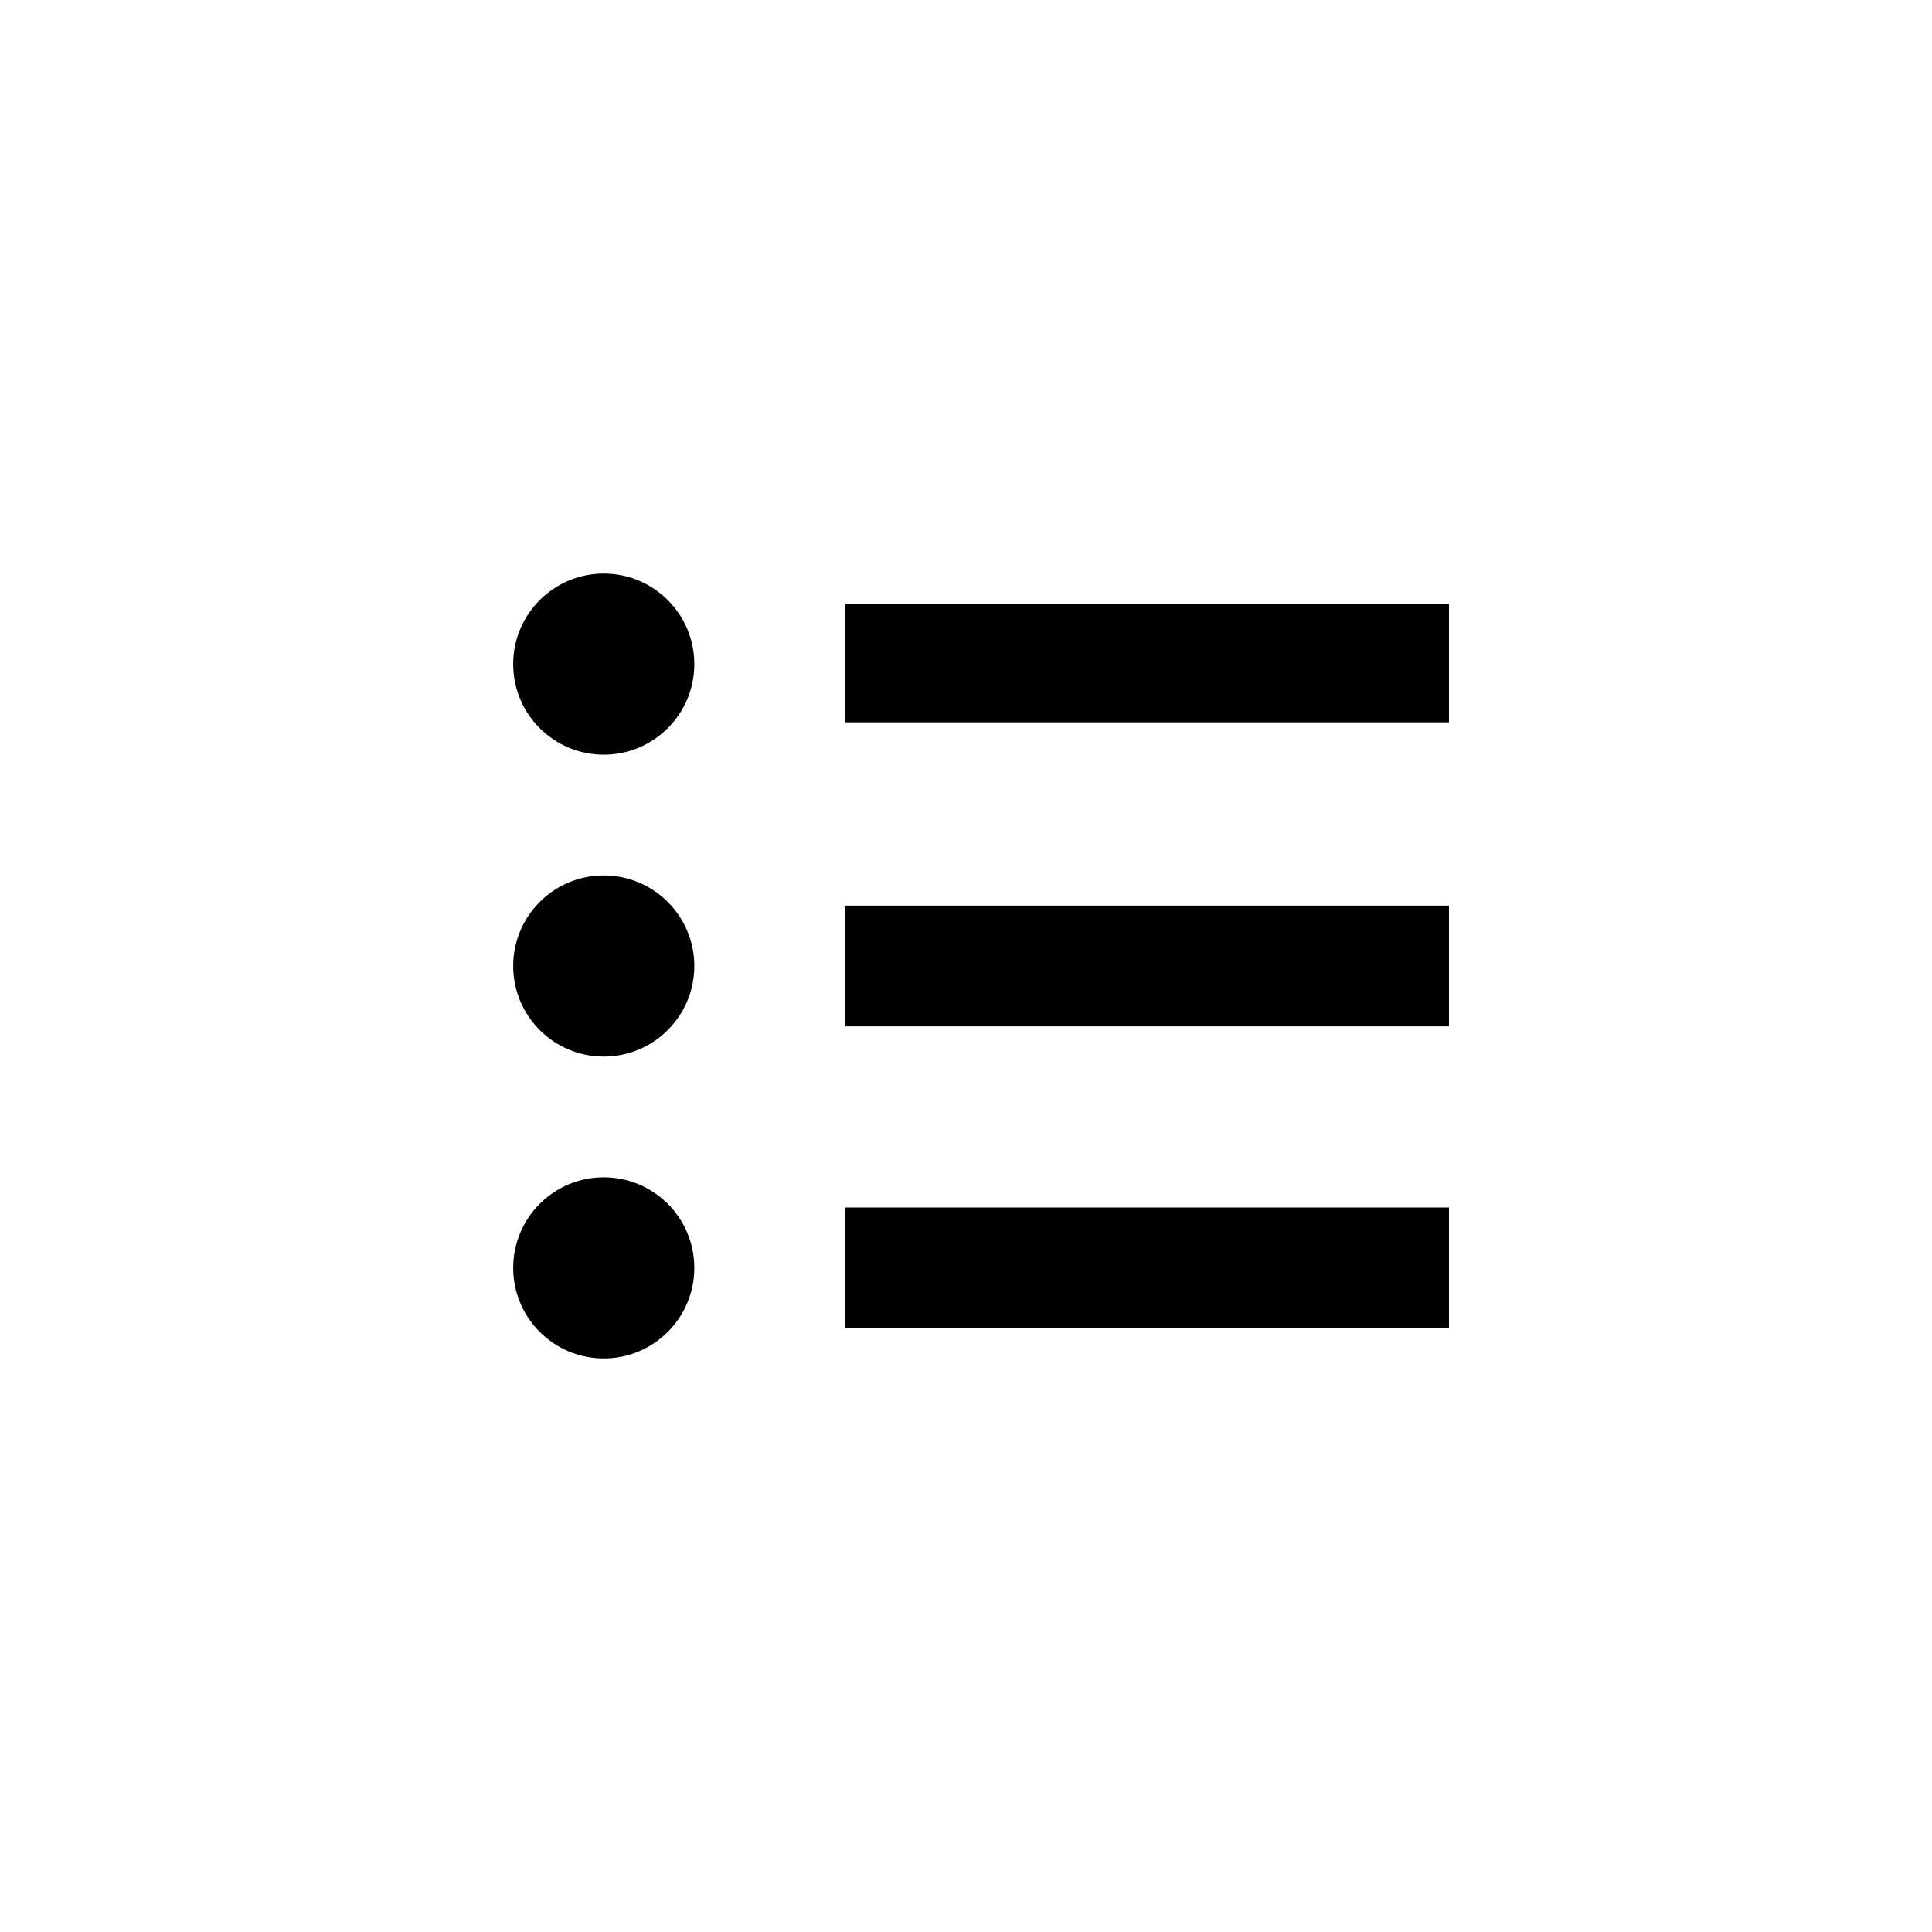
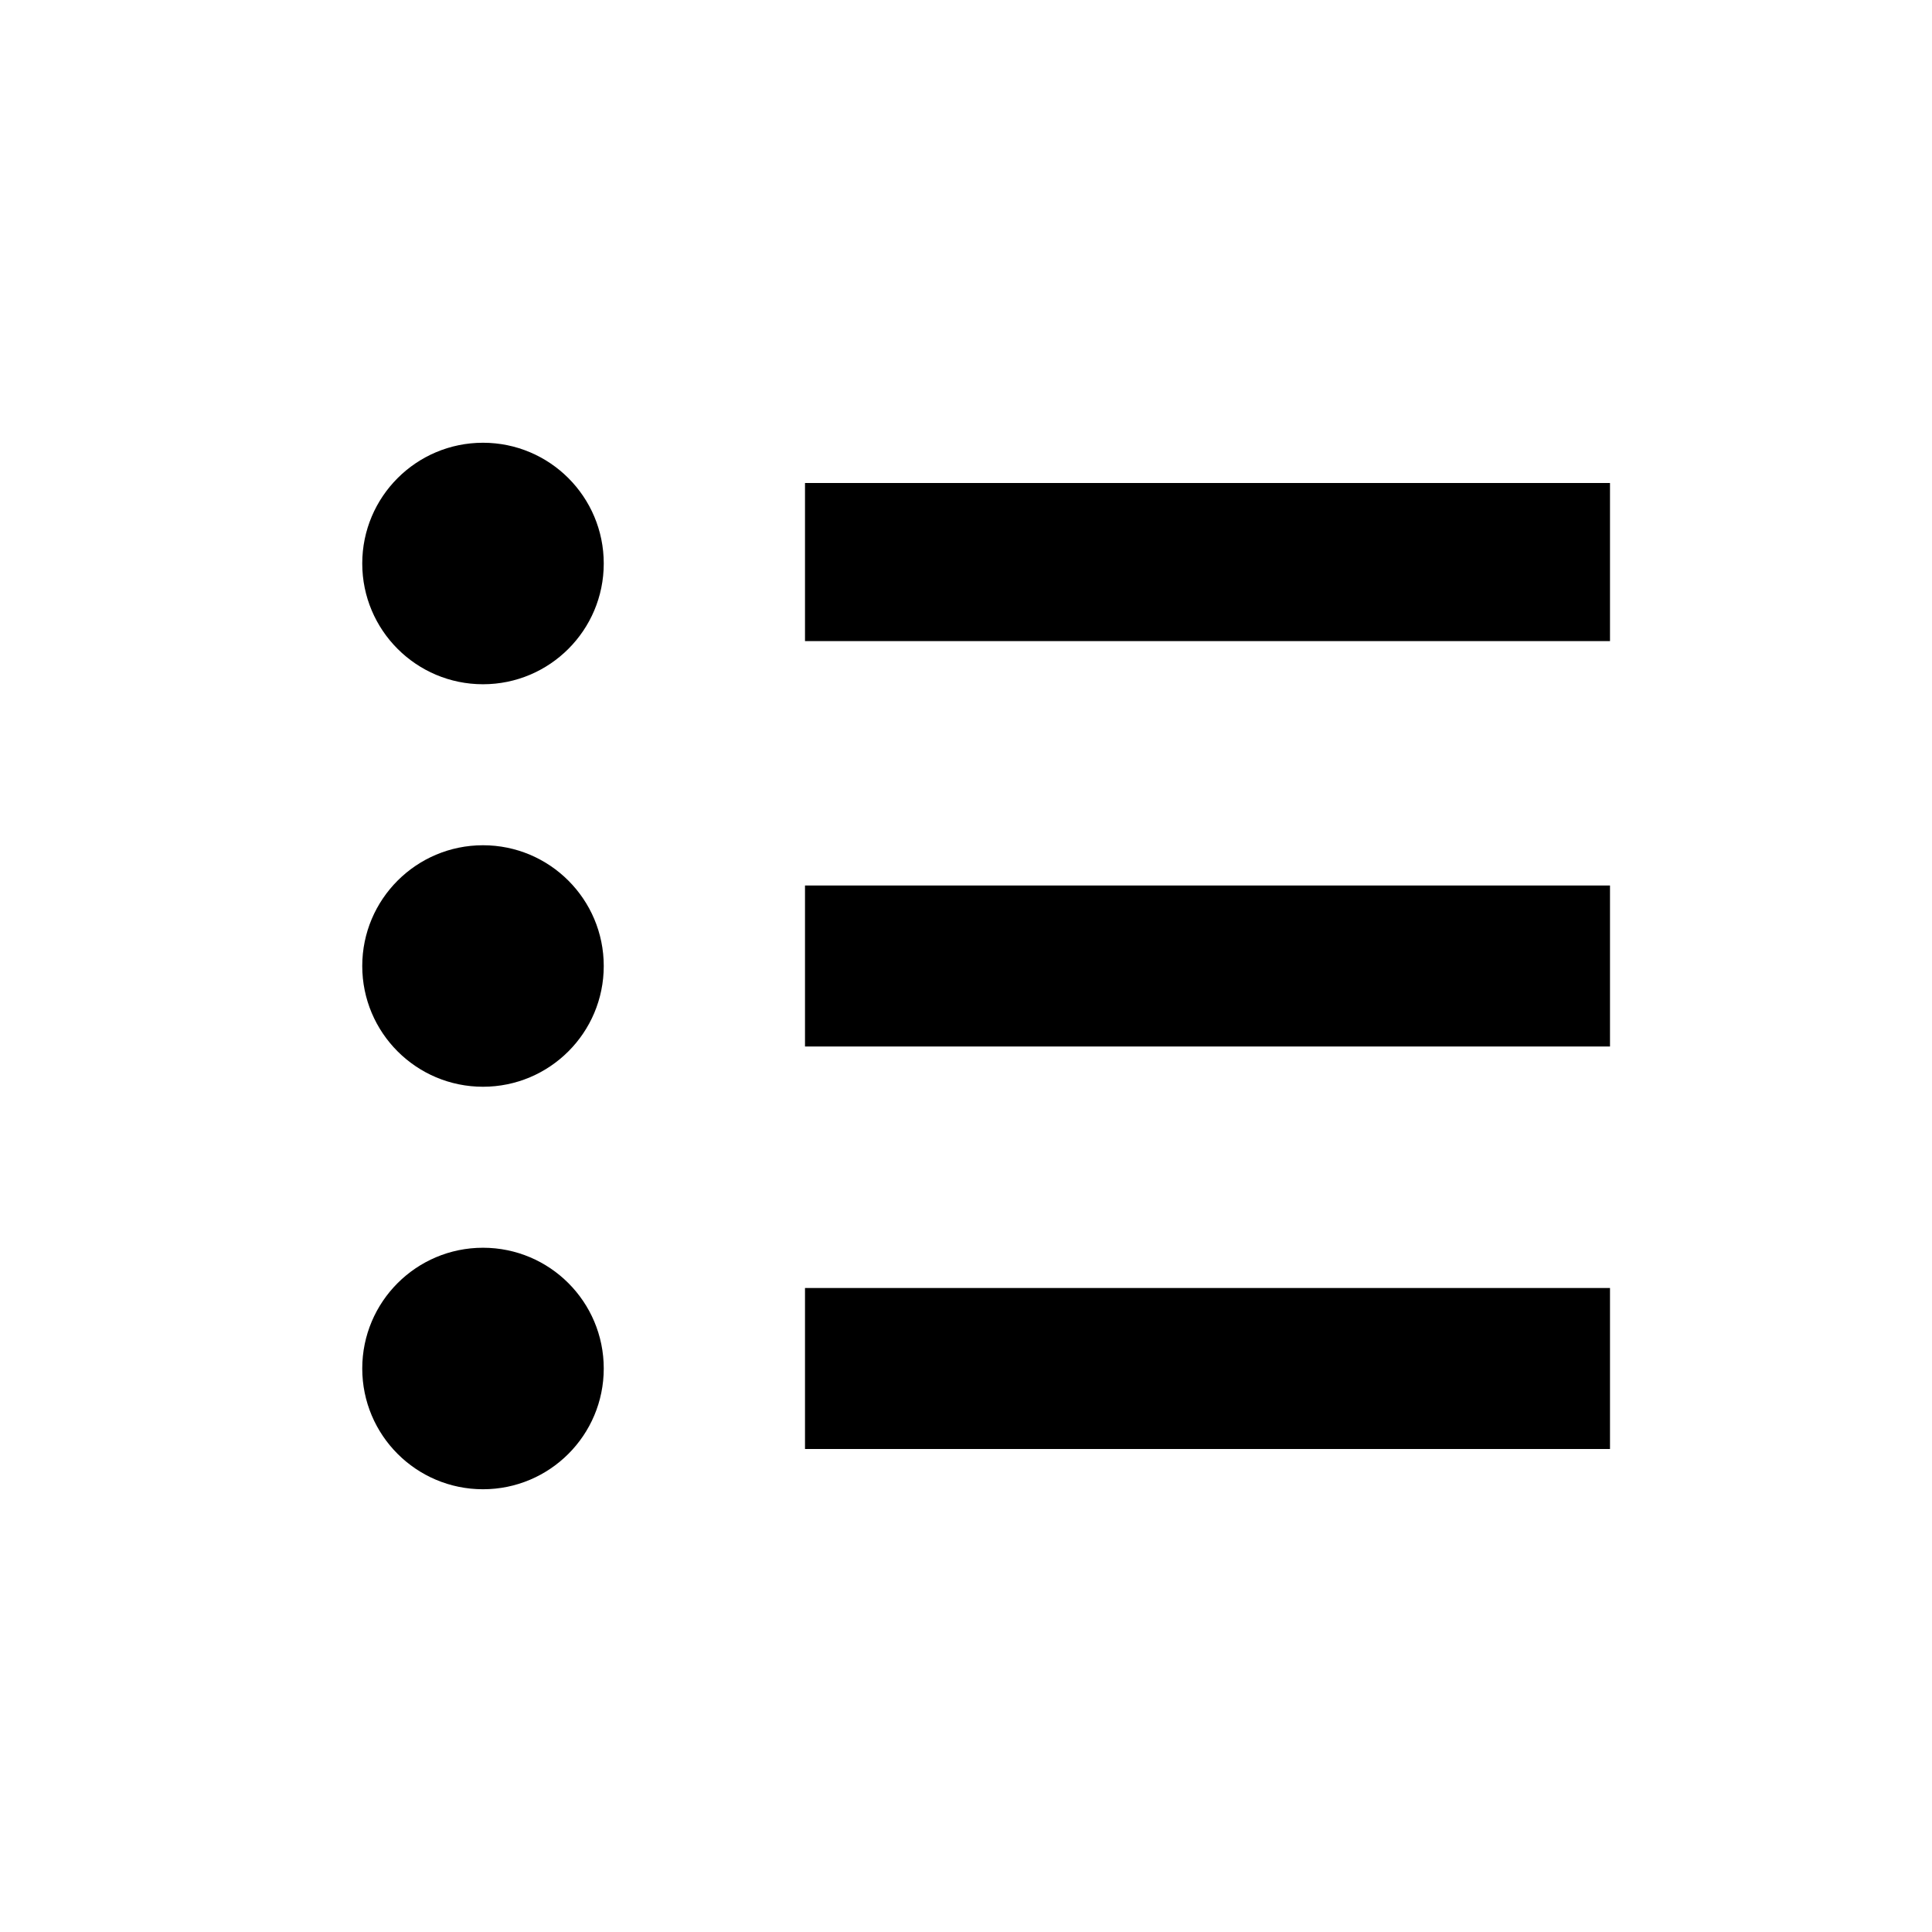
- <svg class="icon svg-icon svg-icon-bullet-list" viewBox="0 0 32 32">
+ <svg class="icon svg-icon svg-icon-bullet-list" viewBox="4 4 24 24">
  <g transform="translate(8 9)" fill-rule="evenodd">
    <circle cx="2" cy="2" r="1.5" />
    <circle cx="2" cy="7" r="1.5" />
    <circle cx="2" cy="12" r="1.5" />
    <path d="M6 1h10v1.964H6zm0 5h10v2H6V6zm0 5h10v2H6v-2z" />
  </g>
</svg>
